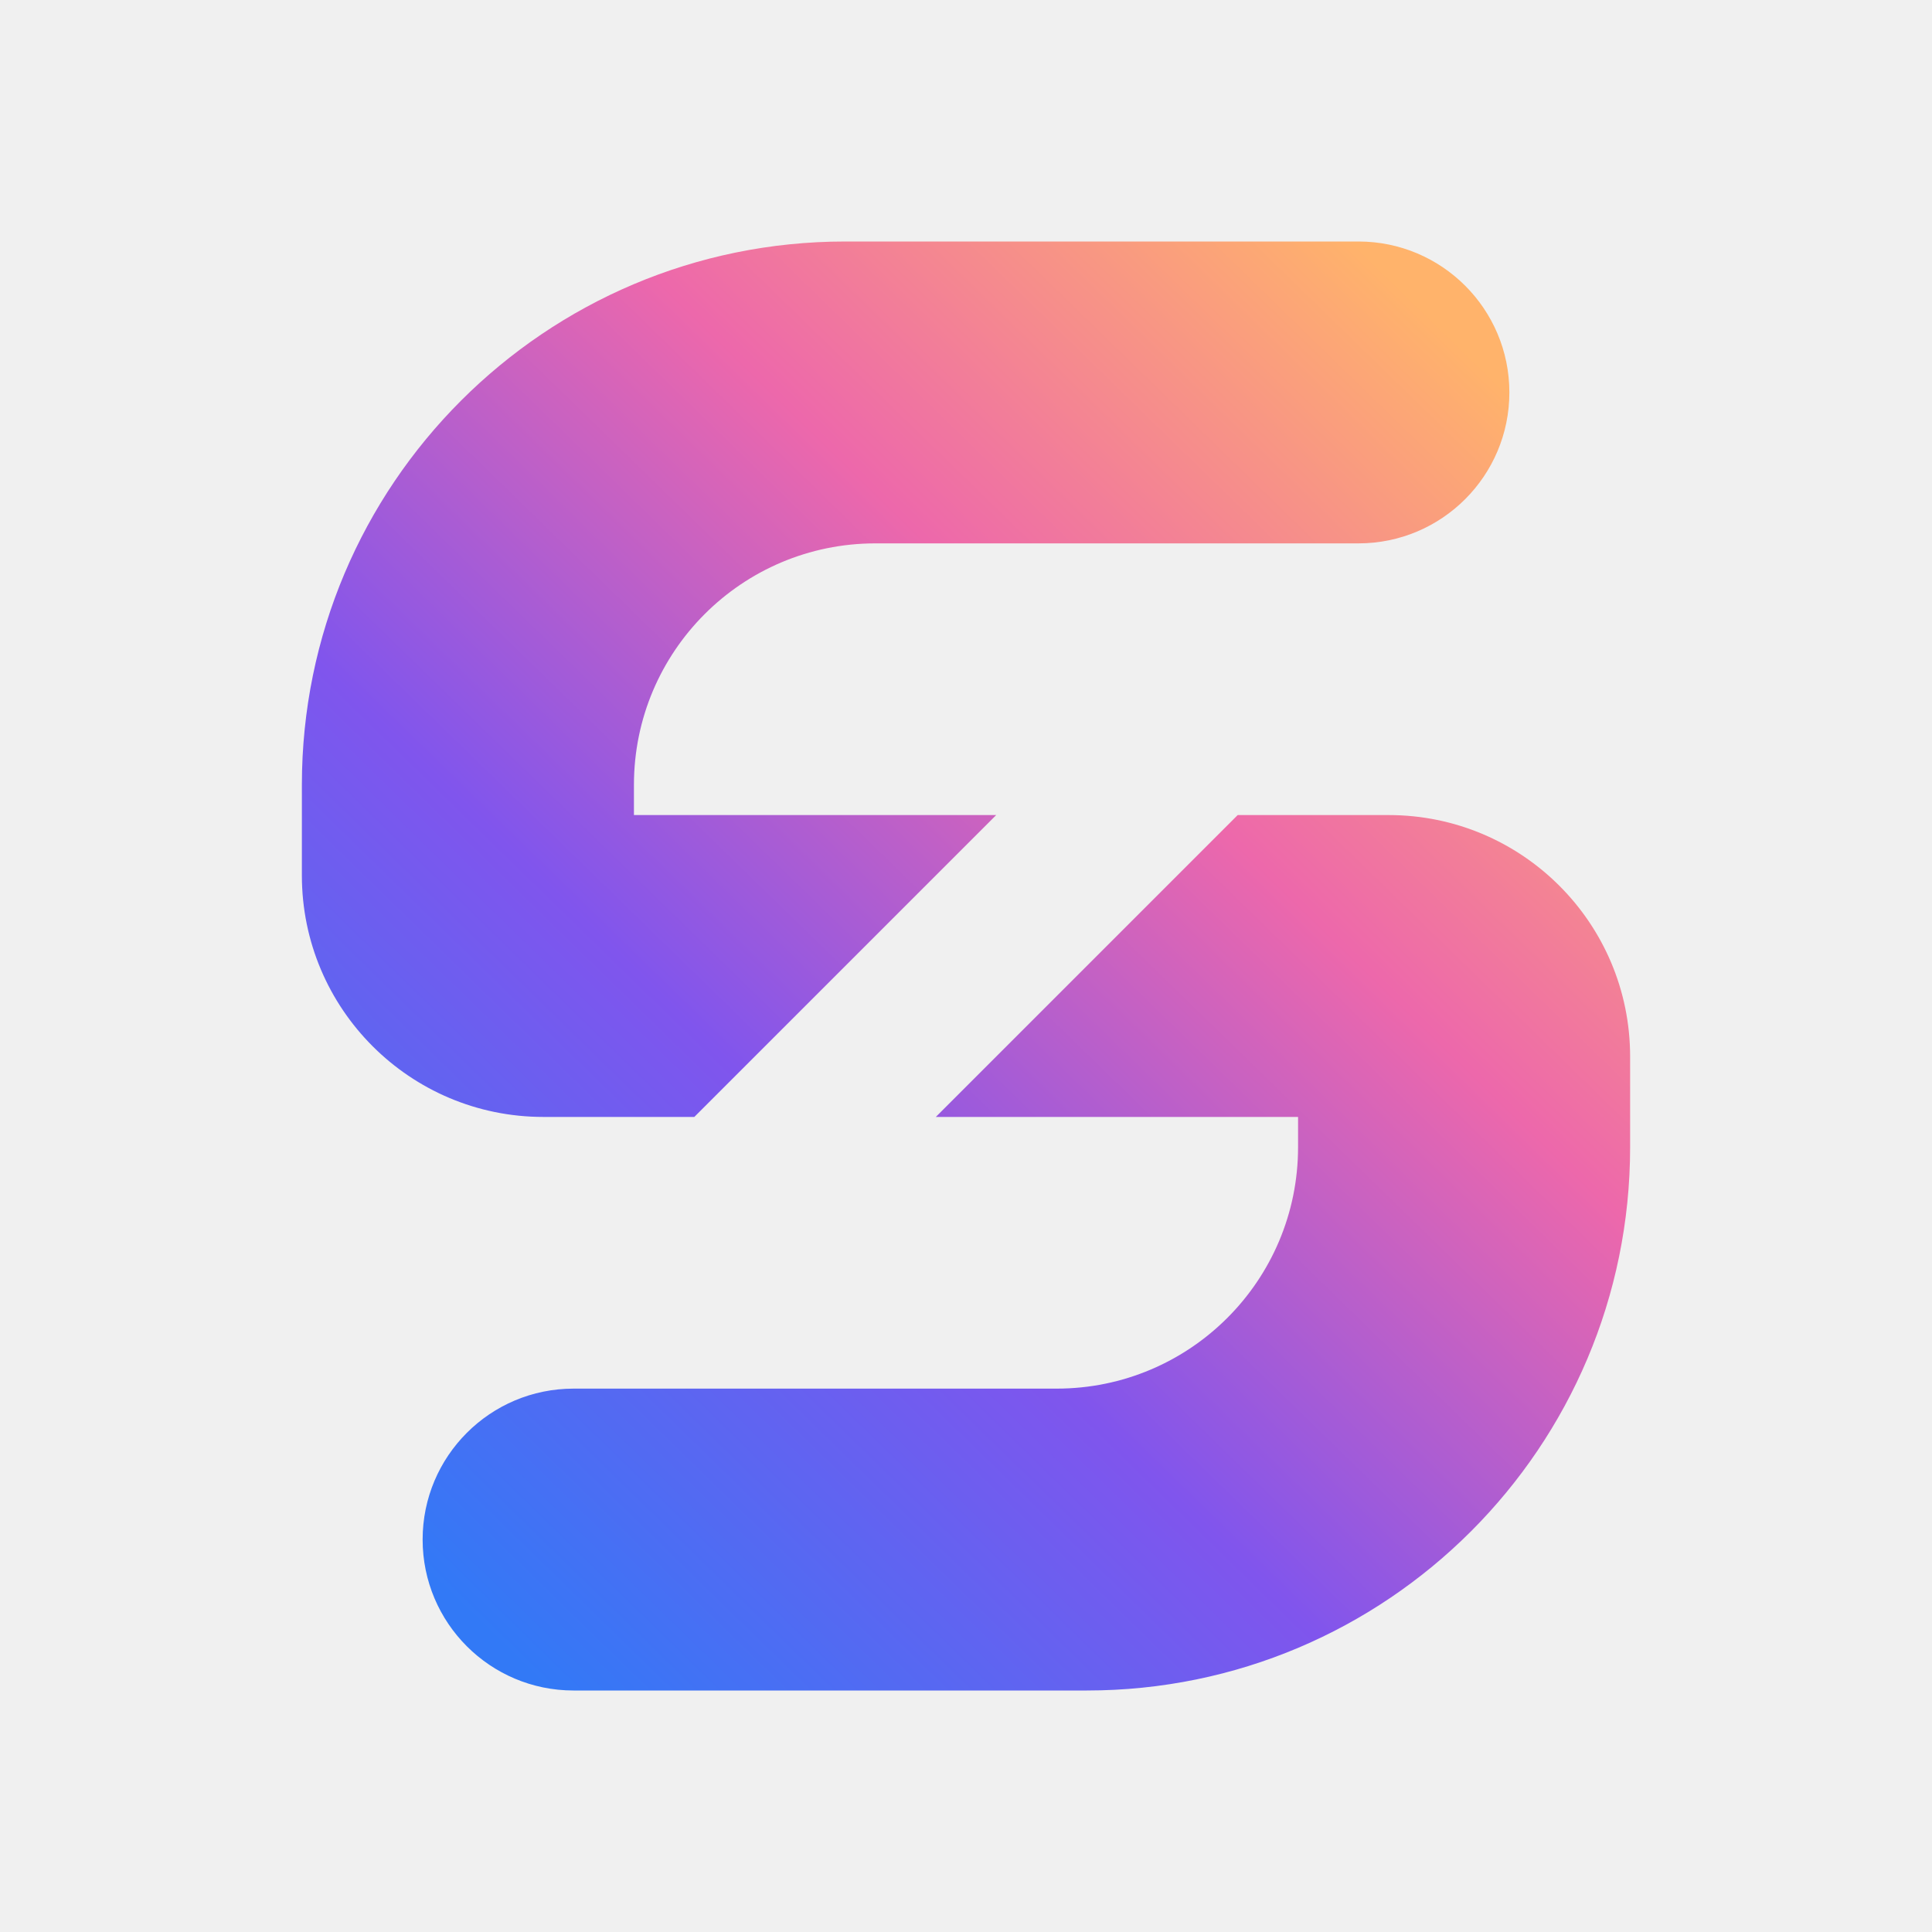
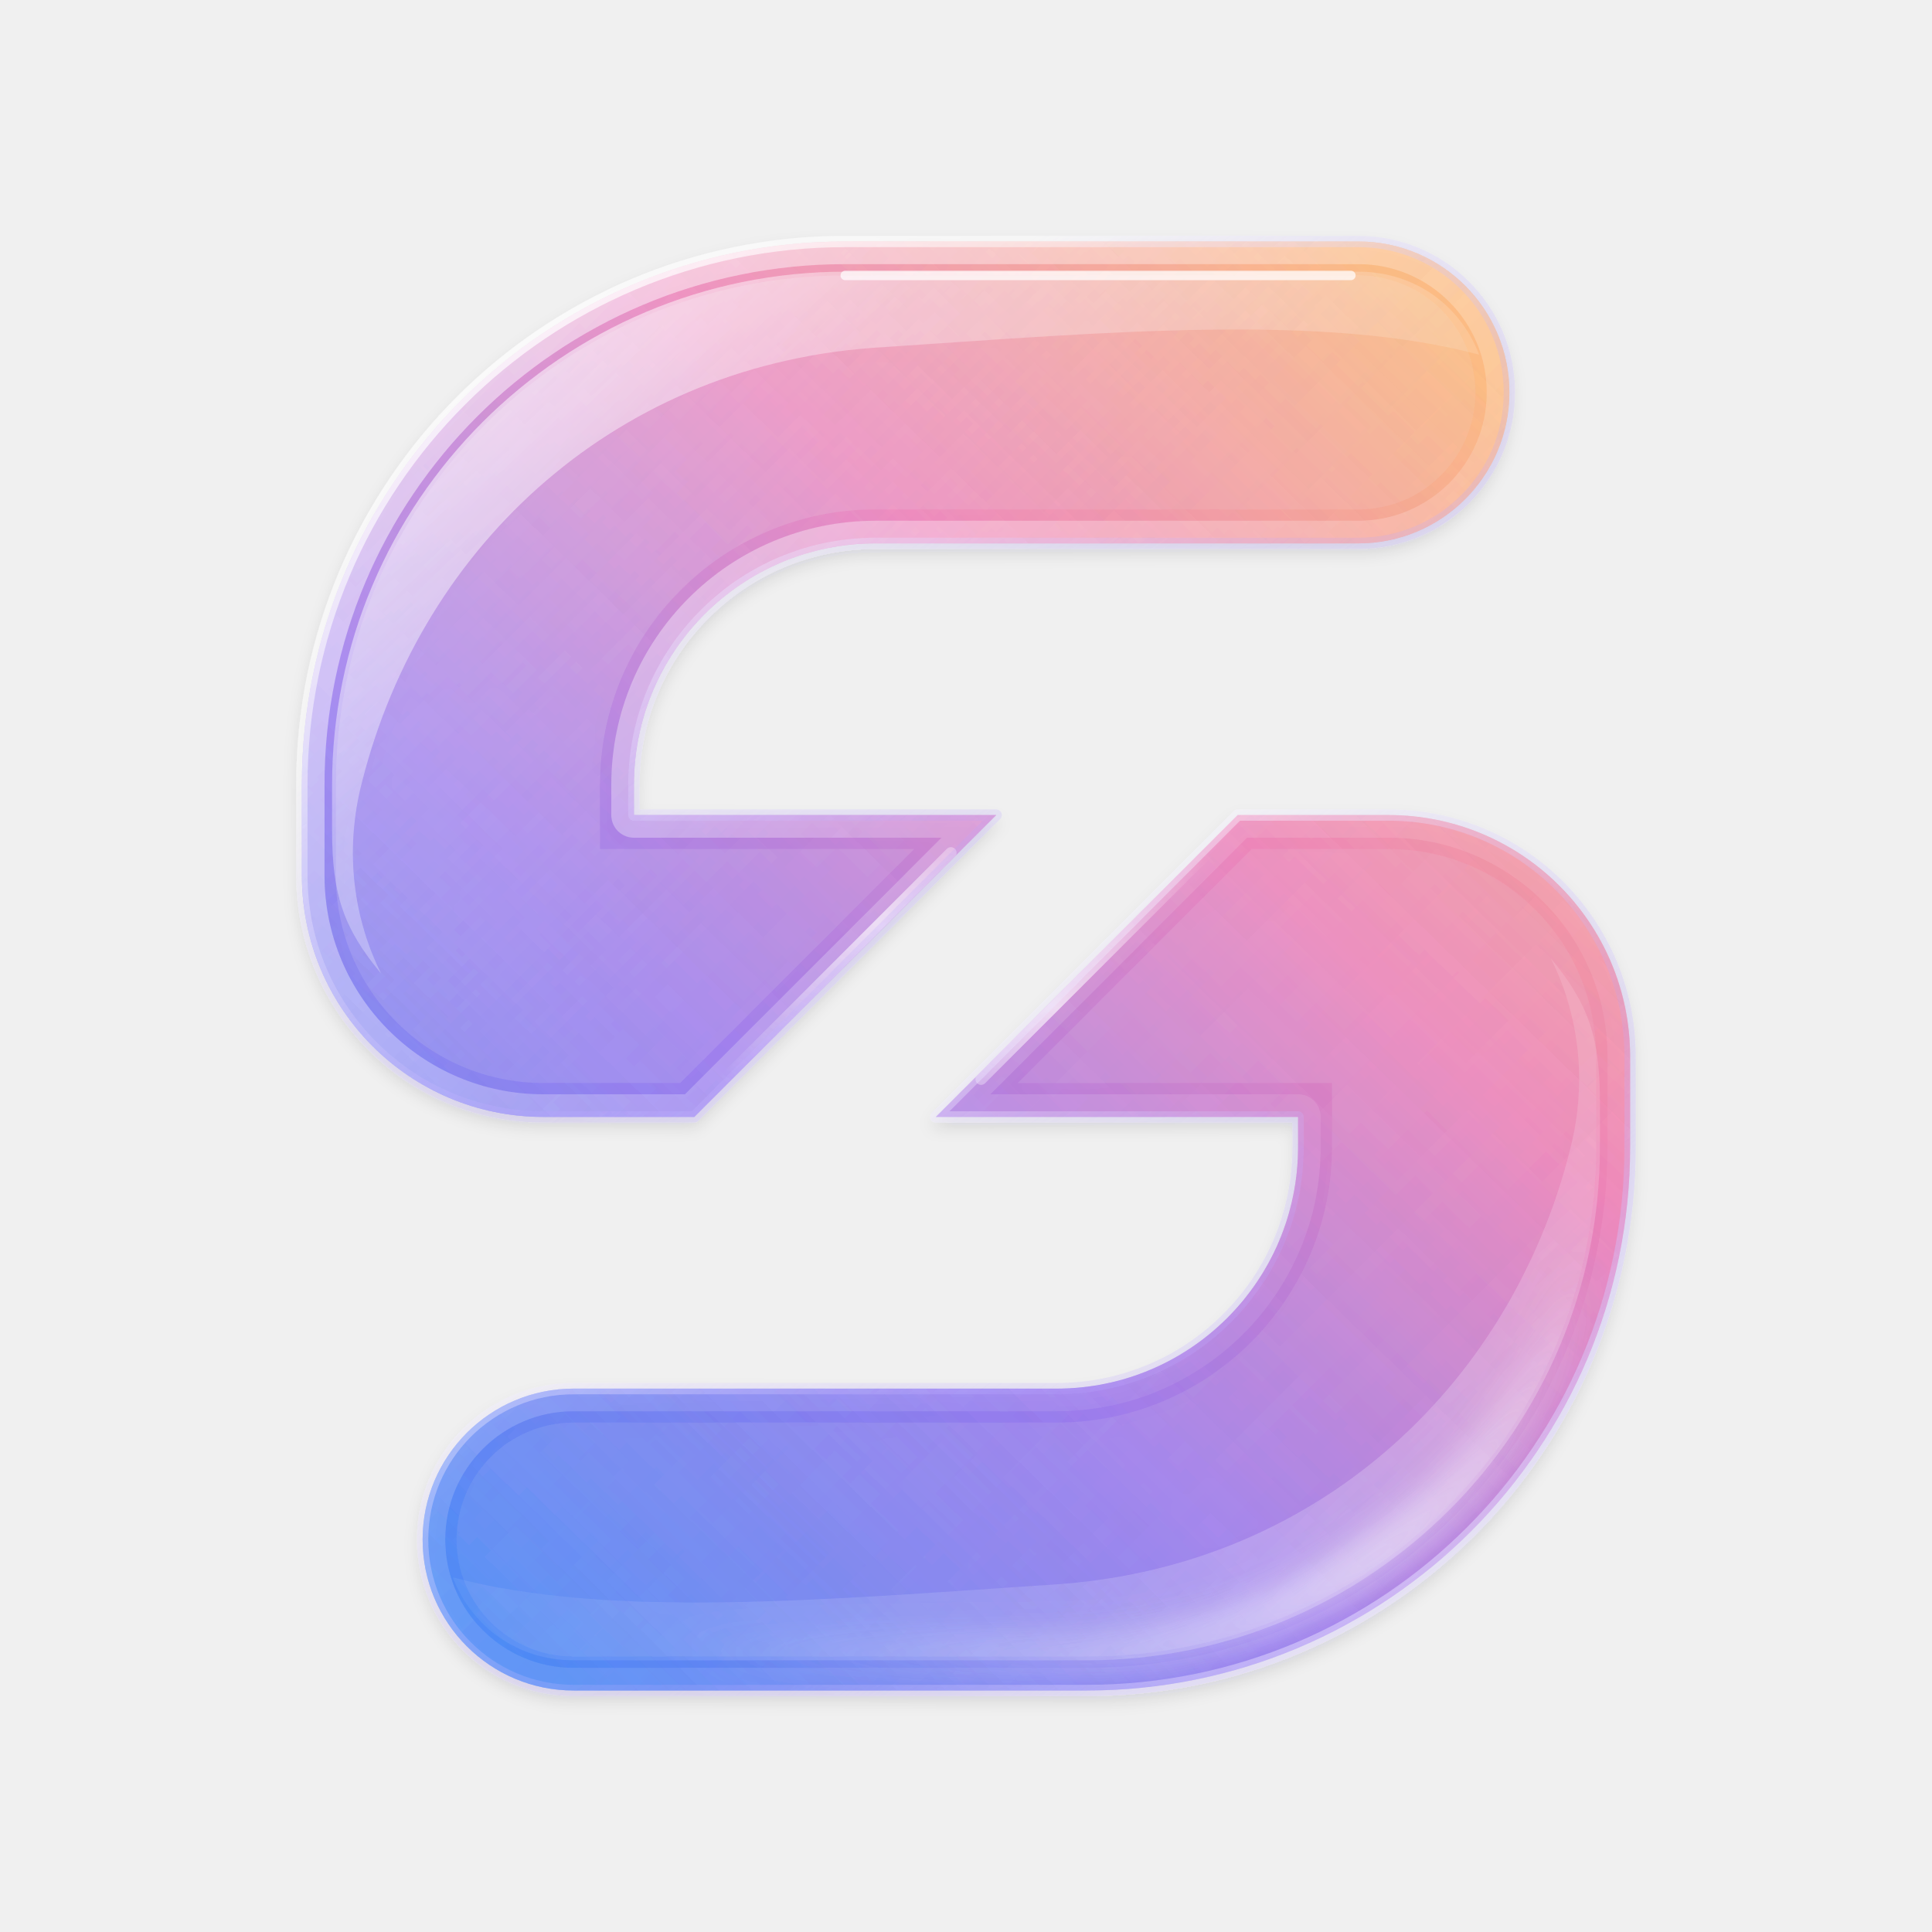
<svg xmlns="http://www.w3.org/2000/svg" viewBox="0 0 512 512" role="img" aria-labelledby="title desc">
+   <style>
+     .asb-icon-flow { animation: asb-icon-flow 7s ease-in-out infinite; }
+     .asb-icon-flow-alt { animation-delay: -3.5s; }
+     .asb-icon-flow-b { opacity: 0; animation: asb-icon-flow 7s ease-in-out infinite, asb-icon-color-swap 9s ease-in-out infinite; animation-delay: -2.3s, 0s; }
+     @keyframes asb-icon-flow {
+       0%, 100% { transform: translate(0, 0); }
+       50% { transform: translate(-144px, 104px); }
+     }
+     @keyframes asb-icon-color-swap {
+       0%, 100% { opacity: 0; }
+       50% { opacity: 1; }
+     }
+     @media (prefers-reduced-motion: reduce) {
+       .asb-icon-flow, .asb-icon-flow-alt, .asb-icon-flow-b { animation: none; }
+     }
+     :root[data-motion="reduce"] .asb-icon-flow { animation: none; }
+     @media (forced-colors: active) {
+       .asb-icon-glass { display: none; }
+       .asb-icon-outline { fill: CanvasText; stroke: none; }
+       .asb-icon-shadow { filter: none; }
+     }
+   </style>
  <defs>
-     <linearGradient id="route" x1="104" y1="408" x2="400" y2="104" gradientUnits="userSpaceOnUse">
-       <stop stop-color="#3279F6" />
-       <stop offset=".36" stop-color="#8055ED" />
-       <stop offset=".68" stop-color="#ED68AB" />
-       <stop offset="1" stop-color="#FFB36B" />
+     <path id="asb-route-a" d="M360 64H224C144.47 64 80 128.47 80 208V232C80 267.35 108.65 296 144 296H184L264 216H168V208C168 172.65 196.65 144 232 144H360C382.09 144 400 126.09 400 104S382.09 64 360 64Z" />
+     <path id="asb-route-b" d="M152 448H288C367.53 448 432 383.53 432 304V280C432 244.65 403.35 216 368 216H328L248 296H344V304C344 339.35 315.35 368 280 368H152C129.91 368 112 385.91 112 408S129.91 448 152 448Z" />
+     <clipPath id="asb-icon-clip">
+       <use href="#asb-route-a" />
+       <use href="#asb-route-b" />
+     </clipPath>
+     <filter id="asb-glass-shadow" x="-24%" y="-24%" width="160%" height="160%">
+       <feDropShadow dx="0" dy="10" stdDeviation="12" flood-color="#071725" flood-opacity="0.12" />
+       <feDropShadow dx="0" dy="2" stdDeviation="2" flood-color="#071725" flood-opacity="0.14" />
+     </filter>
+     <filter id="asb-icon-soft" x="-30%" y="-30%" width="160%" height="160%">
+       <feGaussianBlur stdDeviation="4" />
+     </filter>
+     <linearGradient id="asb-route-body" x1="104" y1="408" x2="400" y2="104" gradientUnits="userSpaceOnUse">
+       <stop stop-color="#3279F6" stop-opacity=".82" />
+       <stop offset=".36" stop-color="#8055ED" stop-opacity=".62" />
+       <stop offset=".68" stop-color="#ED68AB" stop-opacity=".68" />
+       <stop offset="1" stop-color="#FFB36B" stop-opacity=".8" />
    </linearGradient>
+     <linearGradient id="asb-route-spectrum" x1="0" y1="512" x2="512" y2="0" gradientUnits="userSpaceOnUse">
+       <stop stop-color="#4C8DFF" stop-opacity=".62" />
+       <stop offset=".22" stop-color="#8B7CFF" stop-opacity=".55" />
+       <stop offset=".44" stop-color="#ED68AB" stop-opacity=".52" />
+       <stop offset=".66" stop-color="#FFB36B" stop-opacity=".58" />
+       <stop offset=".85" stop-color="#8B7CFF" stop-opacity=".55" />
+       <stop offset="1" stop-color="#4C8DFF" stop-opacity=".62" />
+     </linearGradient>
+     <linearGradient id="asb-icon-sheen" x1="64" y1="64" x2="448" y2="448" gradientUnits="userSpaceOnUse">
+       <stop stop-color="#FFFFFF" stop-opacity=".34" />
+       <stop offset=".4" stop-color="#EDE6FF" stop-opacity=".14" />
+       <stop offset="1" stop-color="#FFFFFF" stop-opacity="0" />
+     </linearGradient>
+     <linearGradient id="asb-icon-inner-glow" x1="48" y1="48" x2="464" y2="464" gradientUnits="userSpaceOnUse">
+       <stop stop-color="#FFFFFF" stop-opacity=".65" />
+       <stop offset=".55" stop-color="#FFFFFF" stop-opacity=".12" />
+       <stop offset="1" stop-color="#FFFFFF" stop-opacity="0" />
+     </linearGradient>
+     <linearGradient id="asb-icon-rim" x1="0" y1="0" x2="1" y2="1">
+       <stop stop-color="#FFFFFF" stop-opacity=".95" />
+       <stop offset=".3" stop-color="#FFFFFF" stop-opacity=".45" />
+       <stop offset=".6" stop-color="#B9A5FF" stop-opacity=".2" />
+       <stop offset="1" stop-color="#FFFFFF" stop-opacity=".75" />
+     </linearGradient>
+     <linearGradient id="asb-icon-fold-light" x1="0" y1="1" x2="1" y2="0">
+       <stop stop-color="#FFFFFF" stop-opacity="0" />
+       <stop offset=".5" stop-color="#FFFFFF" stop-opacity=".65" />
+       <stop offset="1" stop-color="#FFFFFF" stop-opacity="0" />
+     </linearGradient>
+     <linearGradient id="asb-icon-reflection" x1="80" y1="64" x2="300" y2="296" gradientUnits="userSpaceOnUse">
+       <stop stop-color="#FFFFFF" stop-opacity=".82" />
+       <stop offset=".38" stop-color="#FFFFFF" stop-opacity=".32" />
+       <stop offset="1" stop-color="#FFFFFF" stop-opacity="0" />
+     </linearGradient>
+     <radialGradient id="asb-icon-caustic" cx=".75" cy=".75" r=".7">
+       <stop stop-color="#FFFFFF" stop-opacity=".5" />
+       <stop offset="1" stop-color="#FFFFFF" stop-opacity="0" />
+     </radialGradient>
+     <path id="asb-icon-reflection-band" d="M224 72H360C375 72 387 81 392 94C351 83 294 88 234 92C164 96 112 144 96 207C91 226 94 244 101 258C91 246 88 237 88 220V208C88 133 149 72 224 72Z" />
  </defs>
-   <g fill="url(#route)">
-     <path d="M360 64H224C144.47 64 80 128.47 80 208V232C80 267.35 108.65 296 144 296H184L264 216H168V208C168 172.65 196.65 144 232 144H360C382.09 144 400 126.09 400 104S382.09 64 360 64Z" />
-     <path d="M152 448H288C367.53 448 432 383.53 432 304V280C432 244.65 403.35 216 368 216H328L248 296H344V304C344 339.35 315.35 368 280 368H152C129.91 368 112 385.91 112 408S129.91 448 152 448Z" />
+   <g class="asb-icon-shadow" filter="url(#asb-glass-shadow)">
+     <g class="asb-icon-glass" clip-path="url(#asb-icon-clip)">
+       <g fill="url(#asb-route-body)" opacity=".25">
+         <use href="#asb-route-a" />
+         <use href="#asb-route-b" />
+       </g>
+       <rect class="asb-icon-flow" x="-256" y="-256" width="1024" height="1024" fill="url(#asb-route-body)" />
+       <rect class="asb-icon-flow asb-icon-flow-b" x="-256" y="-256" width="1024" height="1024" fill="url(#asb-route-spectrum)" opacity="0" />
+       <rect class="asb-icon-flow asb-icon-flow-alt" x="-256" y="-256" width="1024" height="1024" fill="url(#asb-icon-sheen)" />
+       <g fill="none" stroke="url(#asb-route-body)" stroke-width="18" opacity=".38">
+         <use href="#asb-route-a" />
+         <use href="#asb-route-b" />
+       </g>
+       <g fill="none" stroke="url(#asb-icon-inner-glow)" stroke-width="12" stroke-linejoin="round">
+         <use href="#asb-route-a" />
+         <use href="#asb-route-b" />
+       </g>
+       <use href="#asb-icon-reflection-band" fill="url(#asb-icon-reflection)" />
+       <use href="#asb-icon-reflection-band" transform="rotate(180 256 256)" fill="url(#asb-icon-reflection)" opacity=".45" />
+       <g stroke-linecap="round" fill="none">
+         <path d="M192 286 L252 226 M320 226 L260 286" stroke="url(#asb-icon-fold-light)" stroke-width="3" />
+         <path d="M224 73H358" stroke="#FFFFFF" stroke-opacity=".7" stroke-width="2.5" />
+         <path d="M154 439H280C350 439 414 388 422 320" stroke="url(#asb-icon-caustic)" stroke-width="12" filter="url(#asb-icon-soft)" />
+       </g>
+     </g>
+     <g class="asb-icon-outline" fill="none" stroke="url(#asb-icon-rim)" stroke-width="3" stroke-linecap="round" stroke-linejoin="round">
+       <use href="#asb-route-a" />
+       <use href="#asb-route-b" />
+     </g>
  </g>
</svg>
